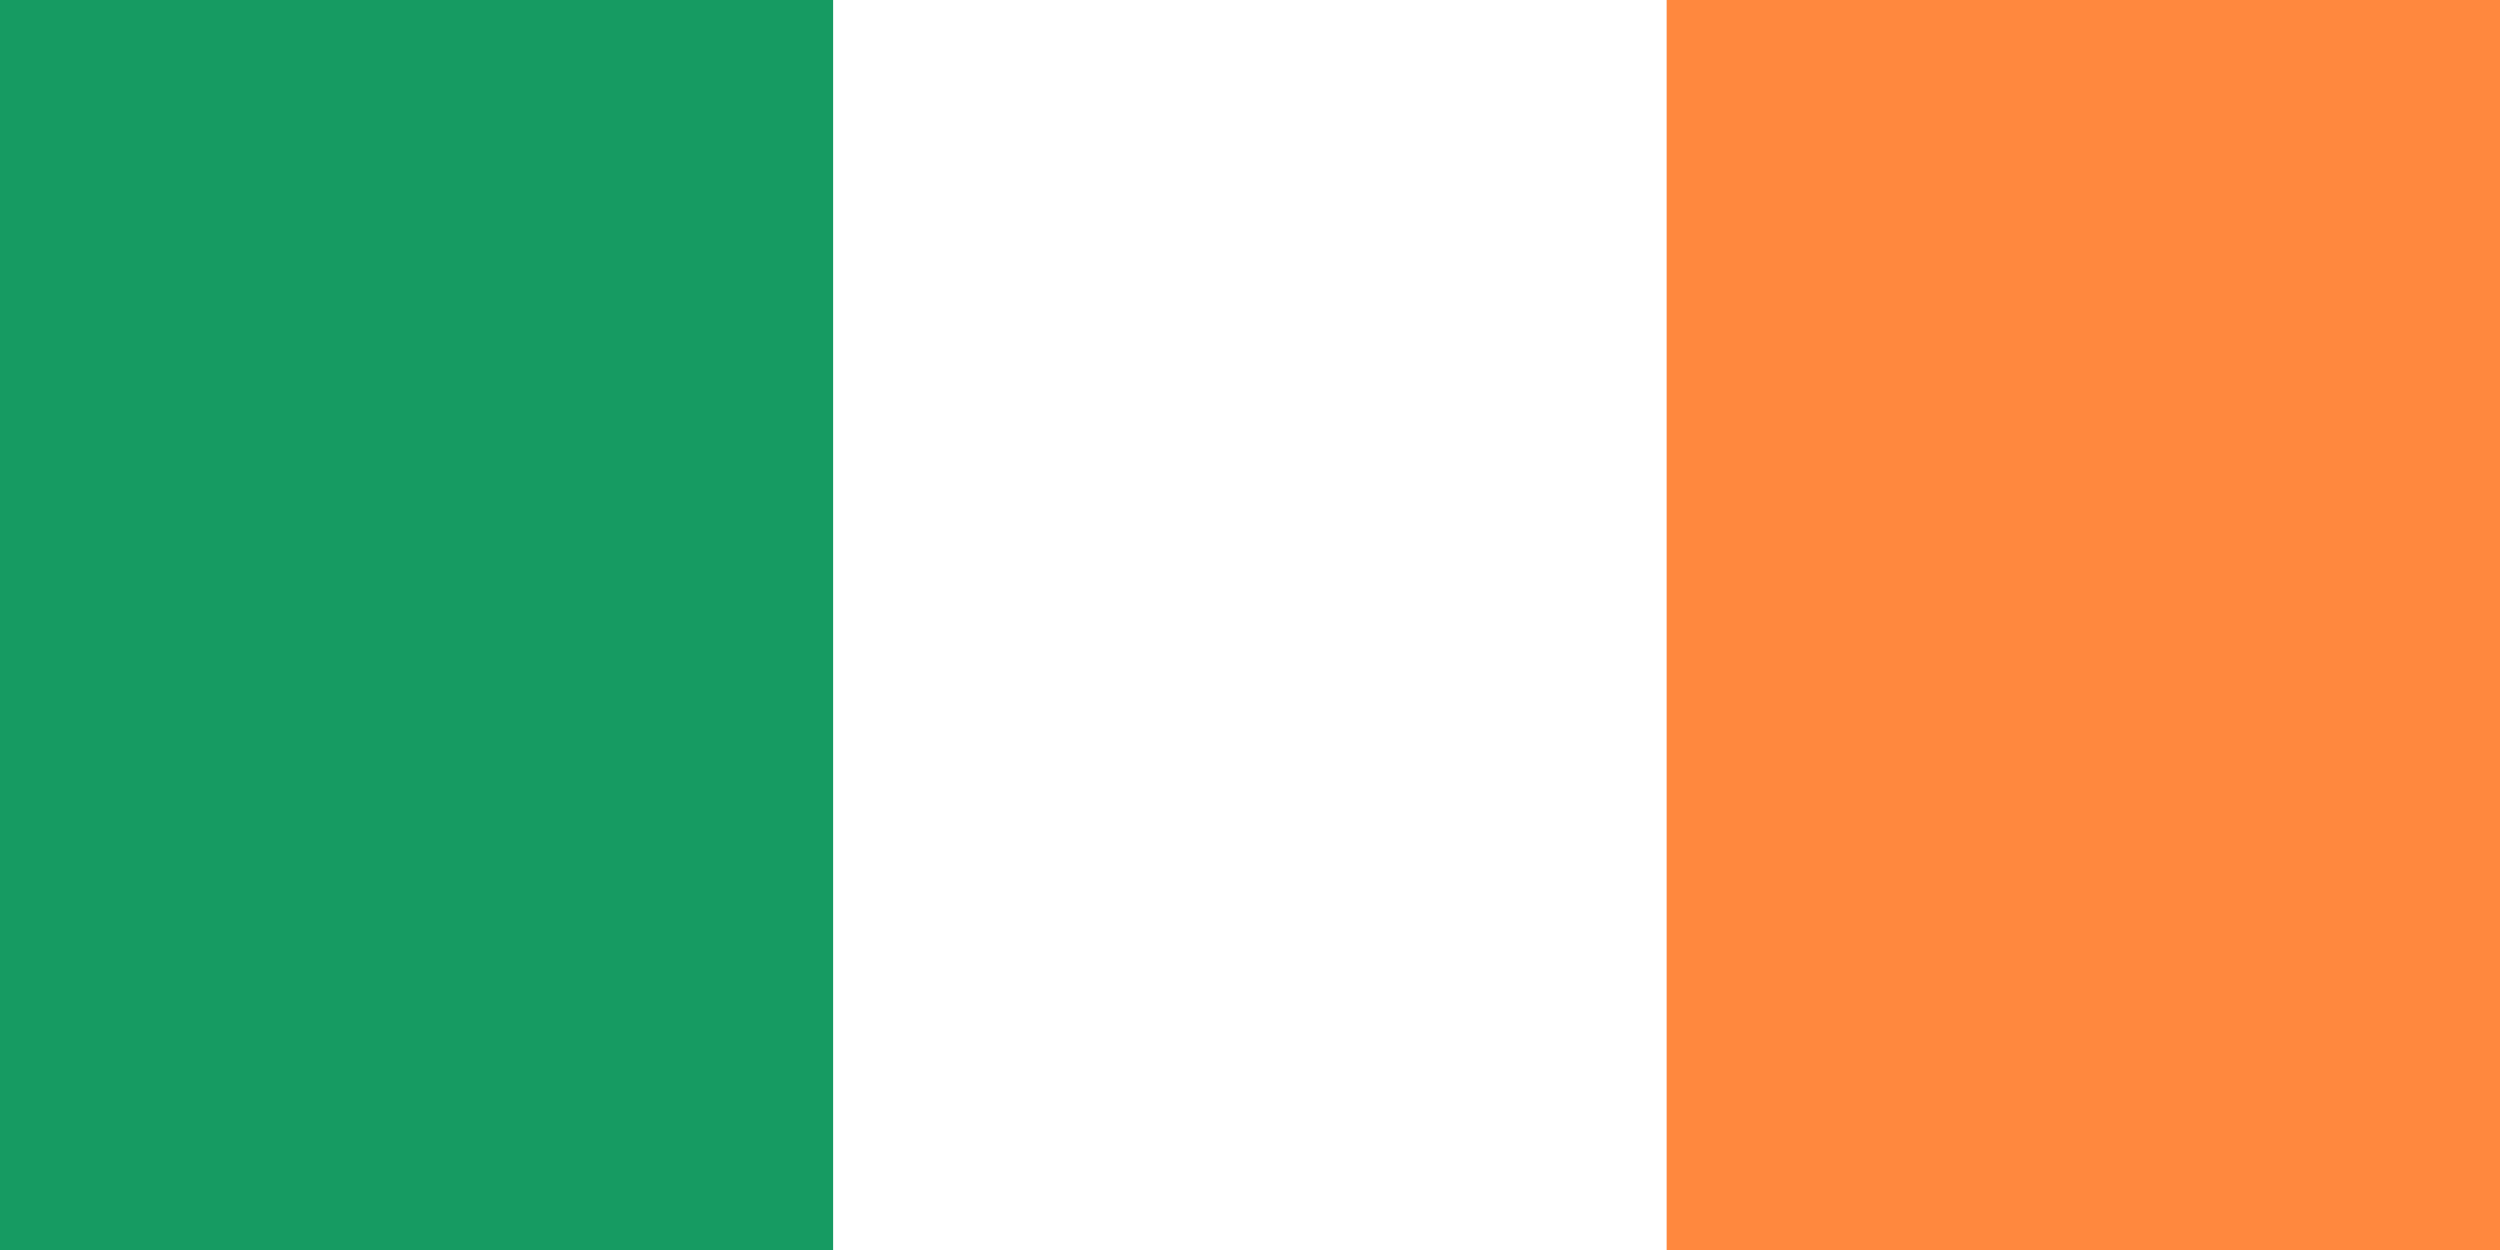
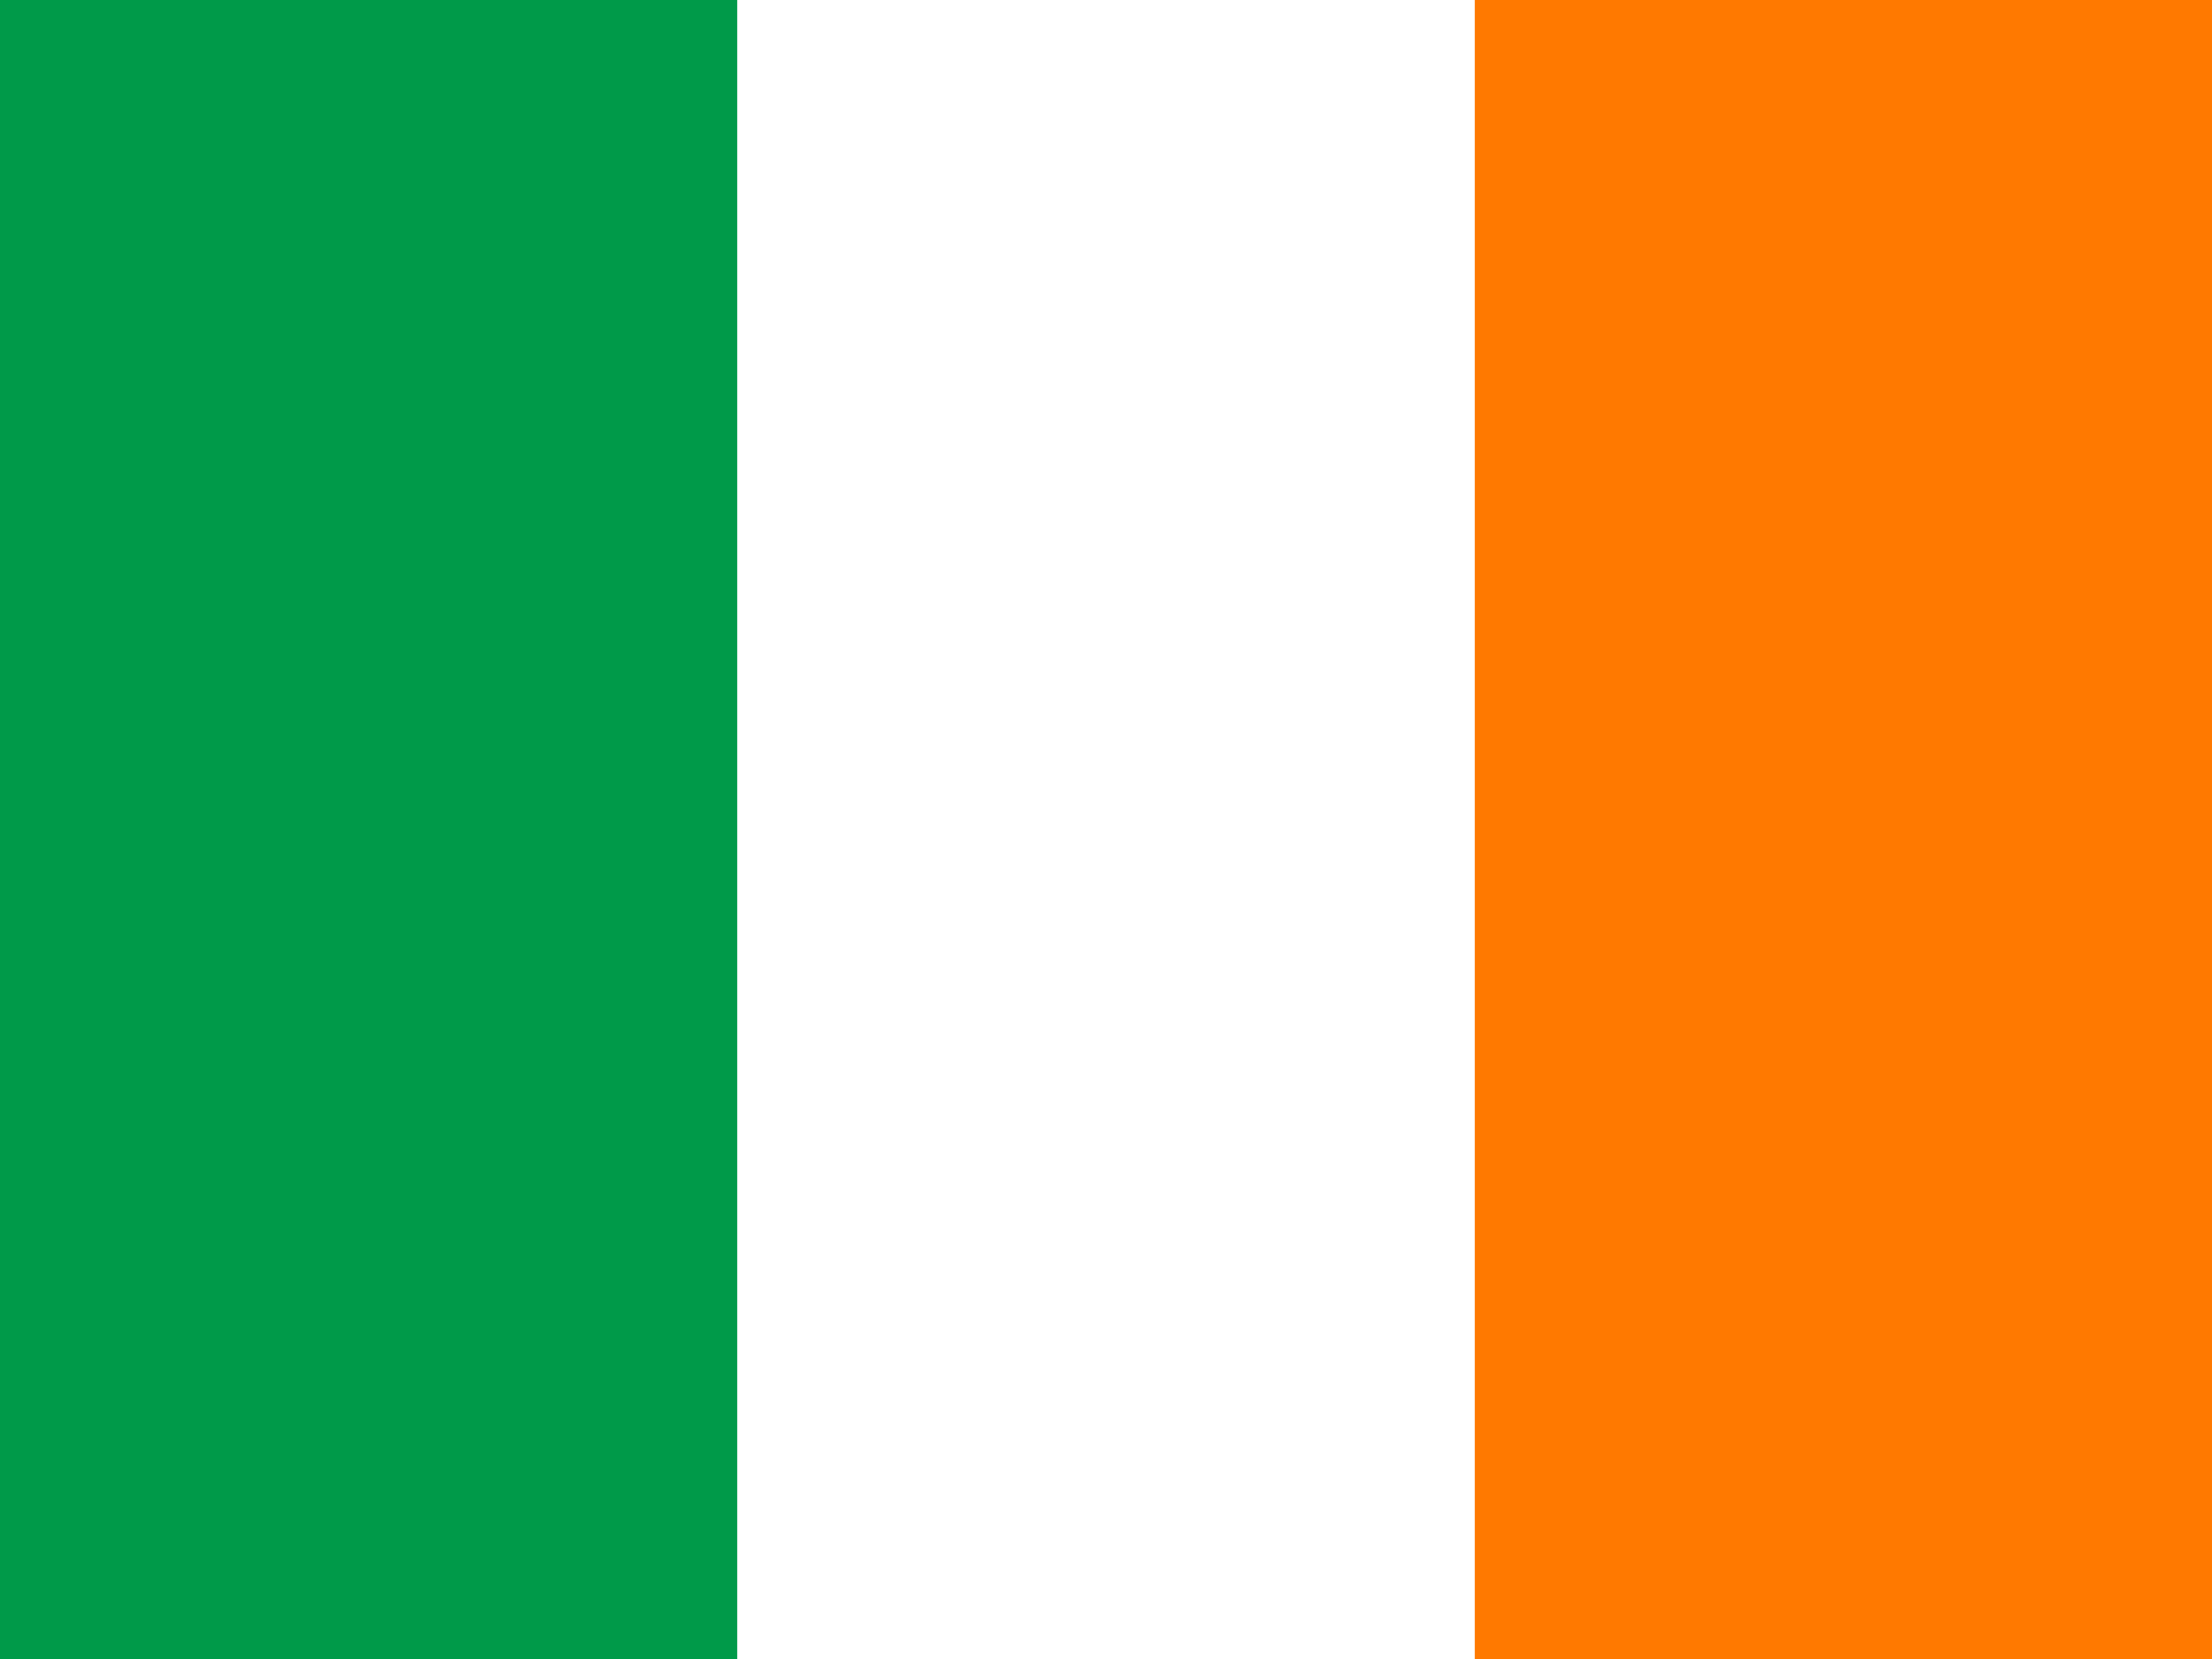
- <svg xmlns="http://www.w3.org/2000/svg" viewBox="0 0 600 300" id="svg2">
-   <defs id="defs4" />
-   <g id="layer1" transform="translate(0,-752.3622)">
-     <rect style="fill:#169b62;fill-opacity:1;stroke:none" id="rect4148" width="200" height="300" x="0" y="752.362" />
-     <rect style="fill:#ffffff;fill-opacity:1;stroke:none" id="rect4150" width="200" height="300" x="200" y="752.362" />
-     <rect style="fill:#ff883e;fill-opacity:1;stroke:none" id="rect4152" width="200" height="300" x="400" y="752.362" />
+ <svg xmlns="http://www.w3.org/2000/svg" id="flag-icons-ie" viewBox="0 0 640 480">
+   <g fill-rule="evenodd" stroke-width="1pt">
+     <path fill="#fff" d="M0 0h640v480H0z" />
+     <path fill="#009A49" d="M0 0h213.3v480H0z" />
+     <path fill="#FF7900" d="M426.7 0H640v480H426.7z" />
  </g>
</svg>
